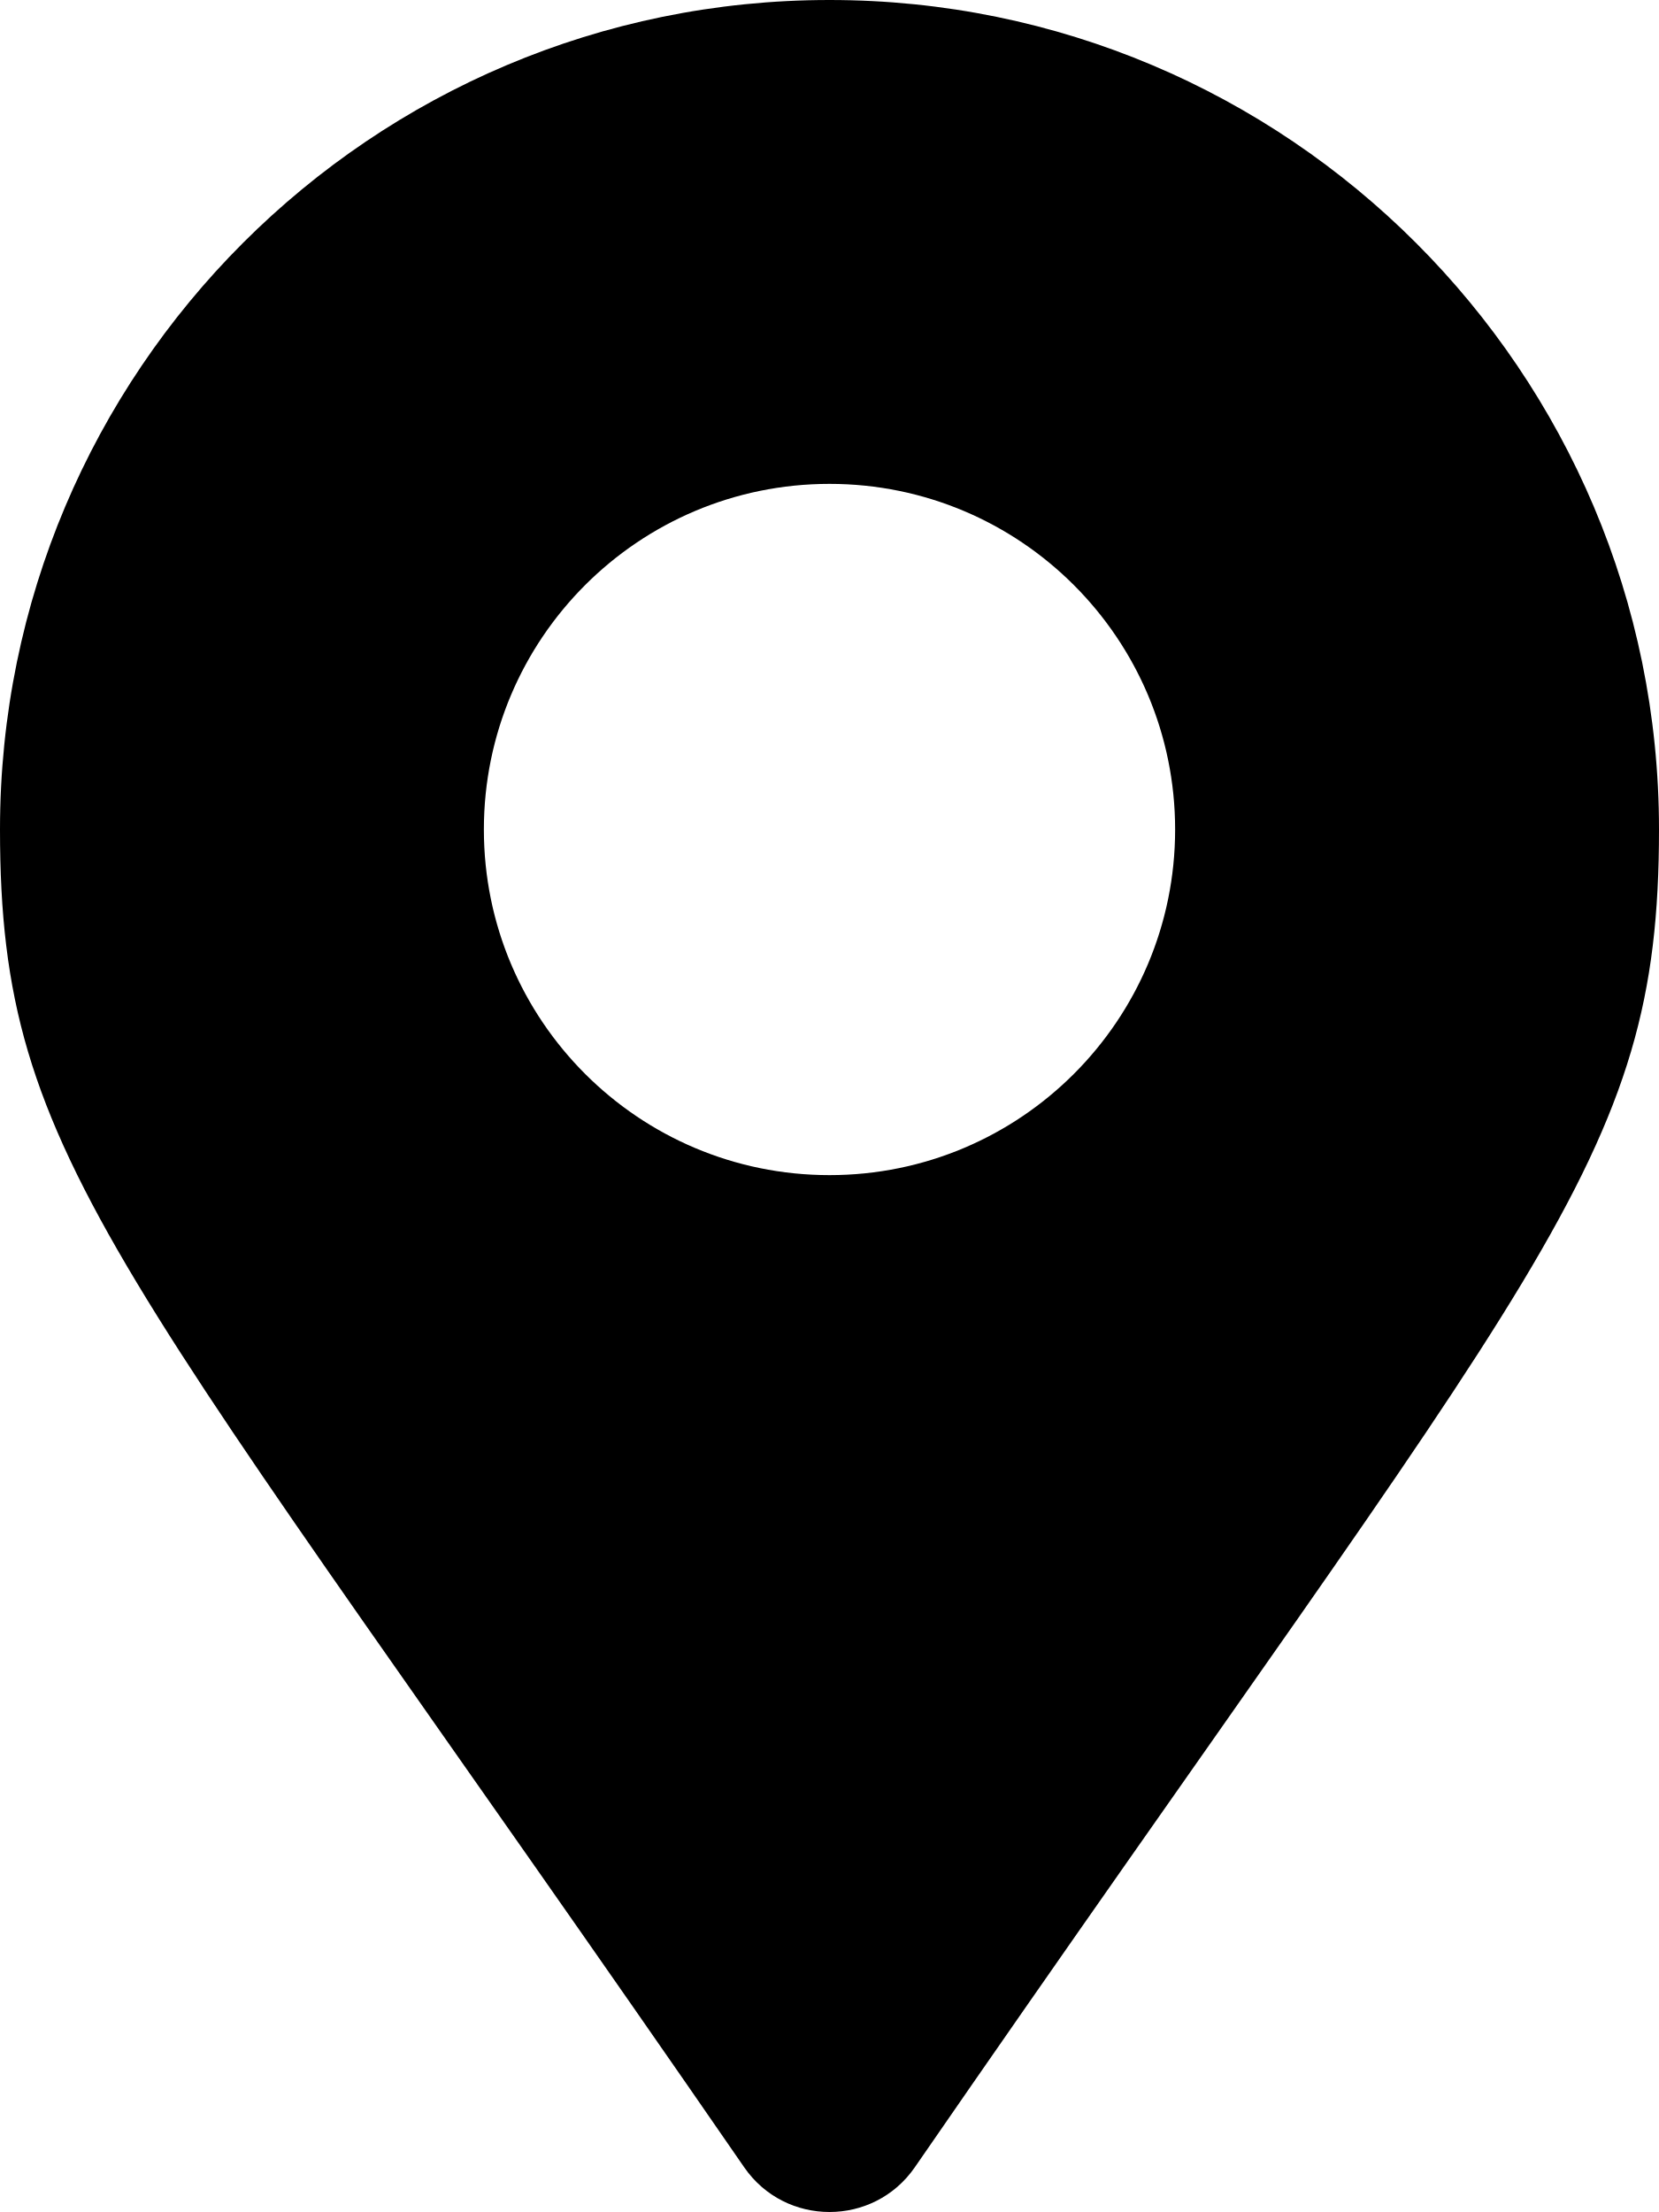
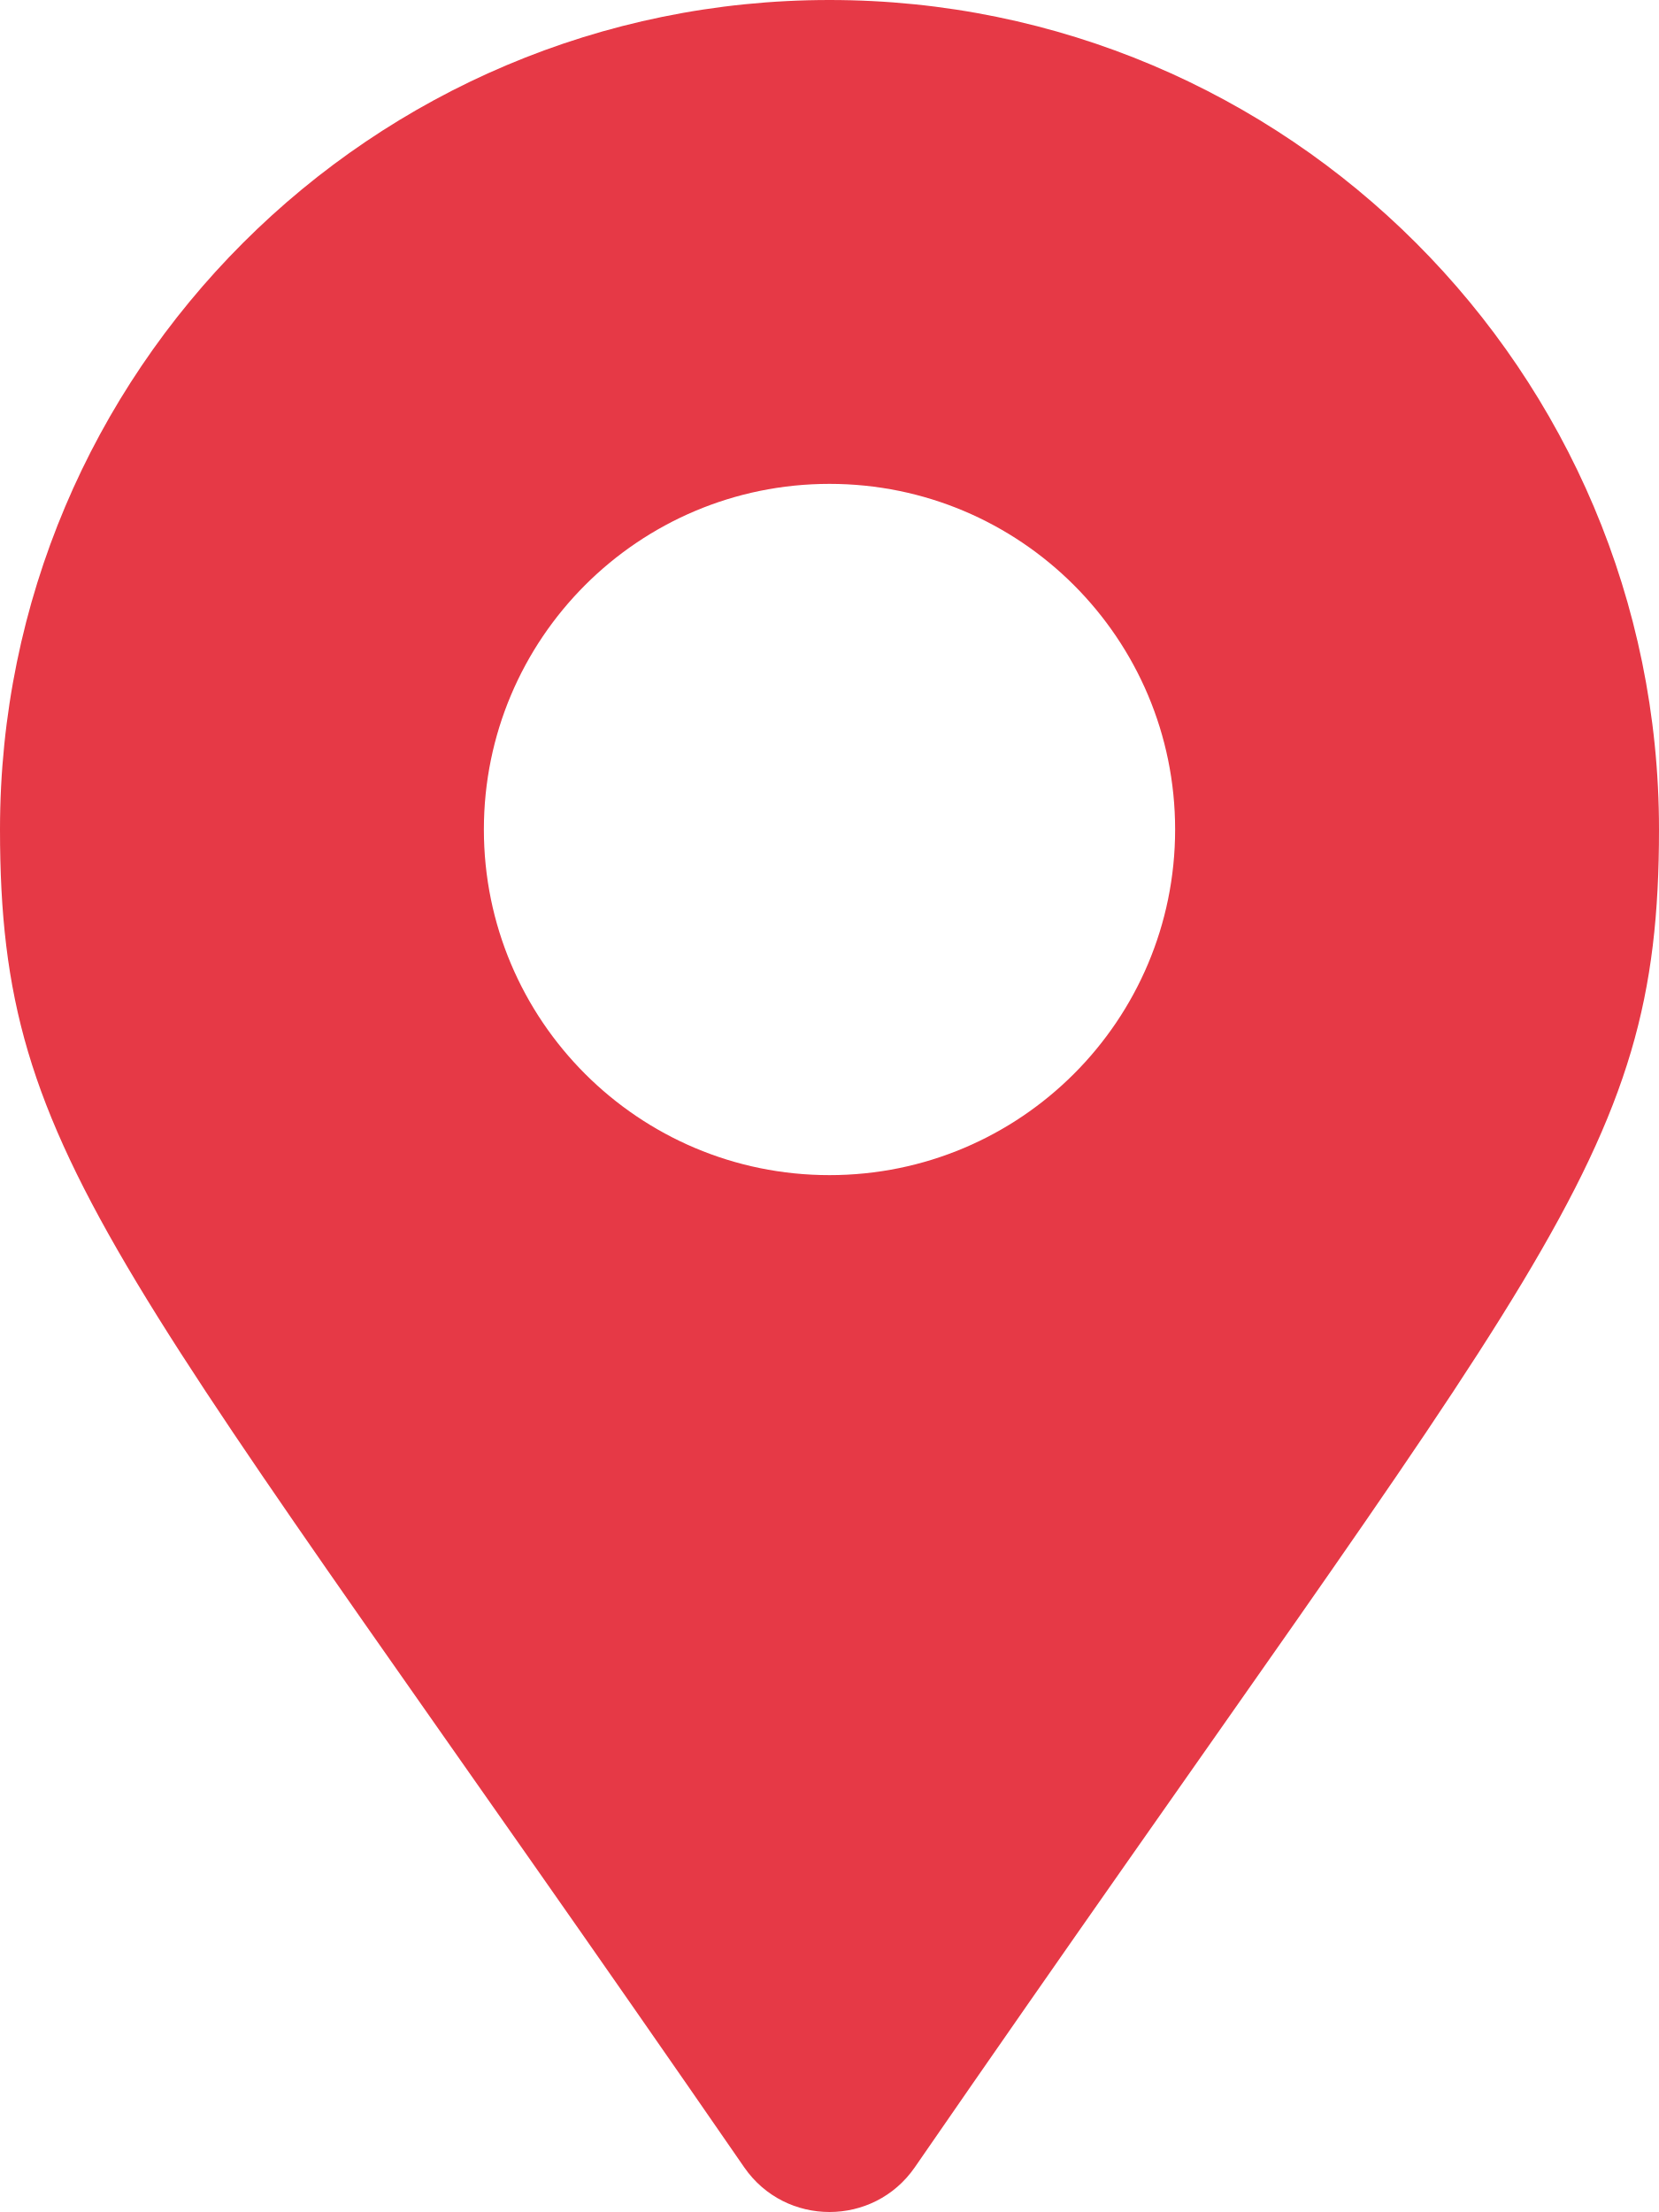
<svg xmlns="http://www.w3.org/2000/svg" aria-hidden="true" focusable="false" data-prefix="fas" data-icon="map-marker-alt" class="svg-inline--fa fa-map-marker-alt fa-w-12" role="img" viewBox="0 0 384 512">
-   <path fill="currentColor" d="M172.268 501.67C26.97 291.031 0 269.413 0 192 0 85.961 85.961 0 192 0s192 85.961 192 192c0 77.413-26.97 99.031-172.268 309.67-9.535 13.774-29.93 13.773-39.464 0zM192 272c44.183 0 80-35.817 80-80s-35.817-80-80-80-80 35.817-80 80 35.817 80 80 80z" />
+   <path fill="#E63946" d="M172.268 501.67C26.97 291.031 0 269.413 0 192 0 85.961 85.961 0 192 0s192 85.961 192 192c0 77.413-26.97 99.031-172.268 309.67-9.535 13.774-29.93 13.773-39.464 0zM192 272c44.183 0 80-35.817 80-80s-35.817-80-80-80-80 35.817-80 80 35.817 80 80 80z" />
</svg>
